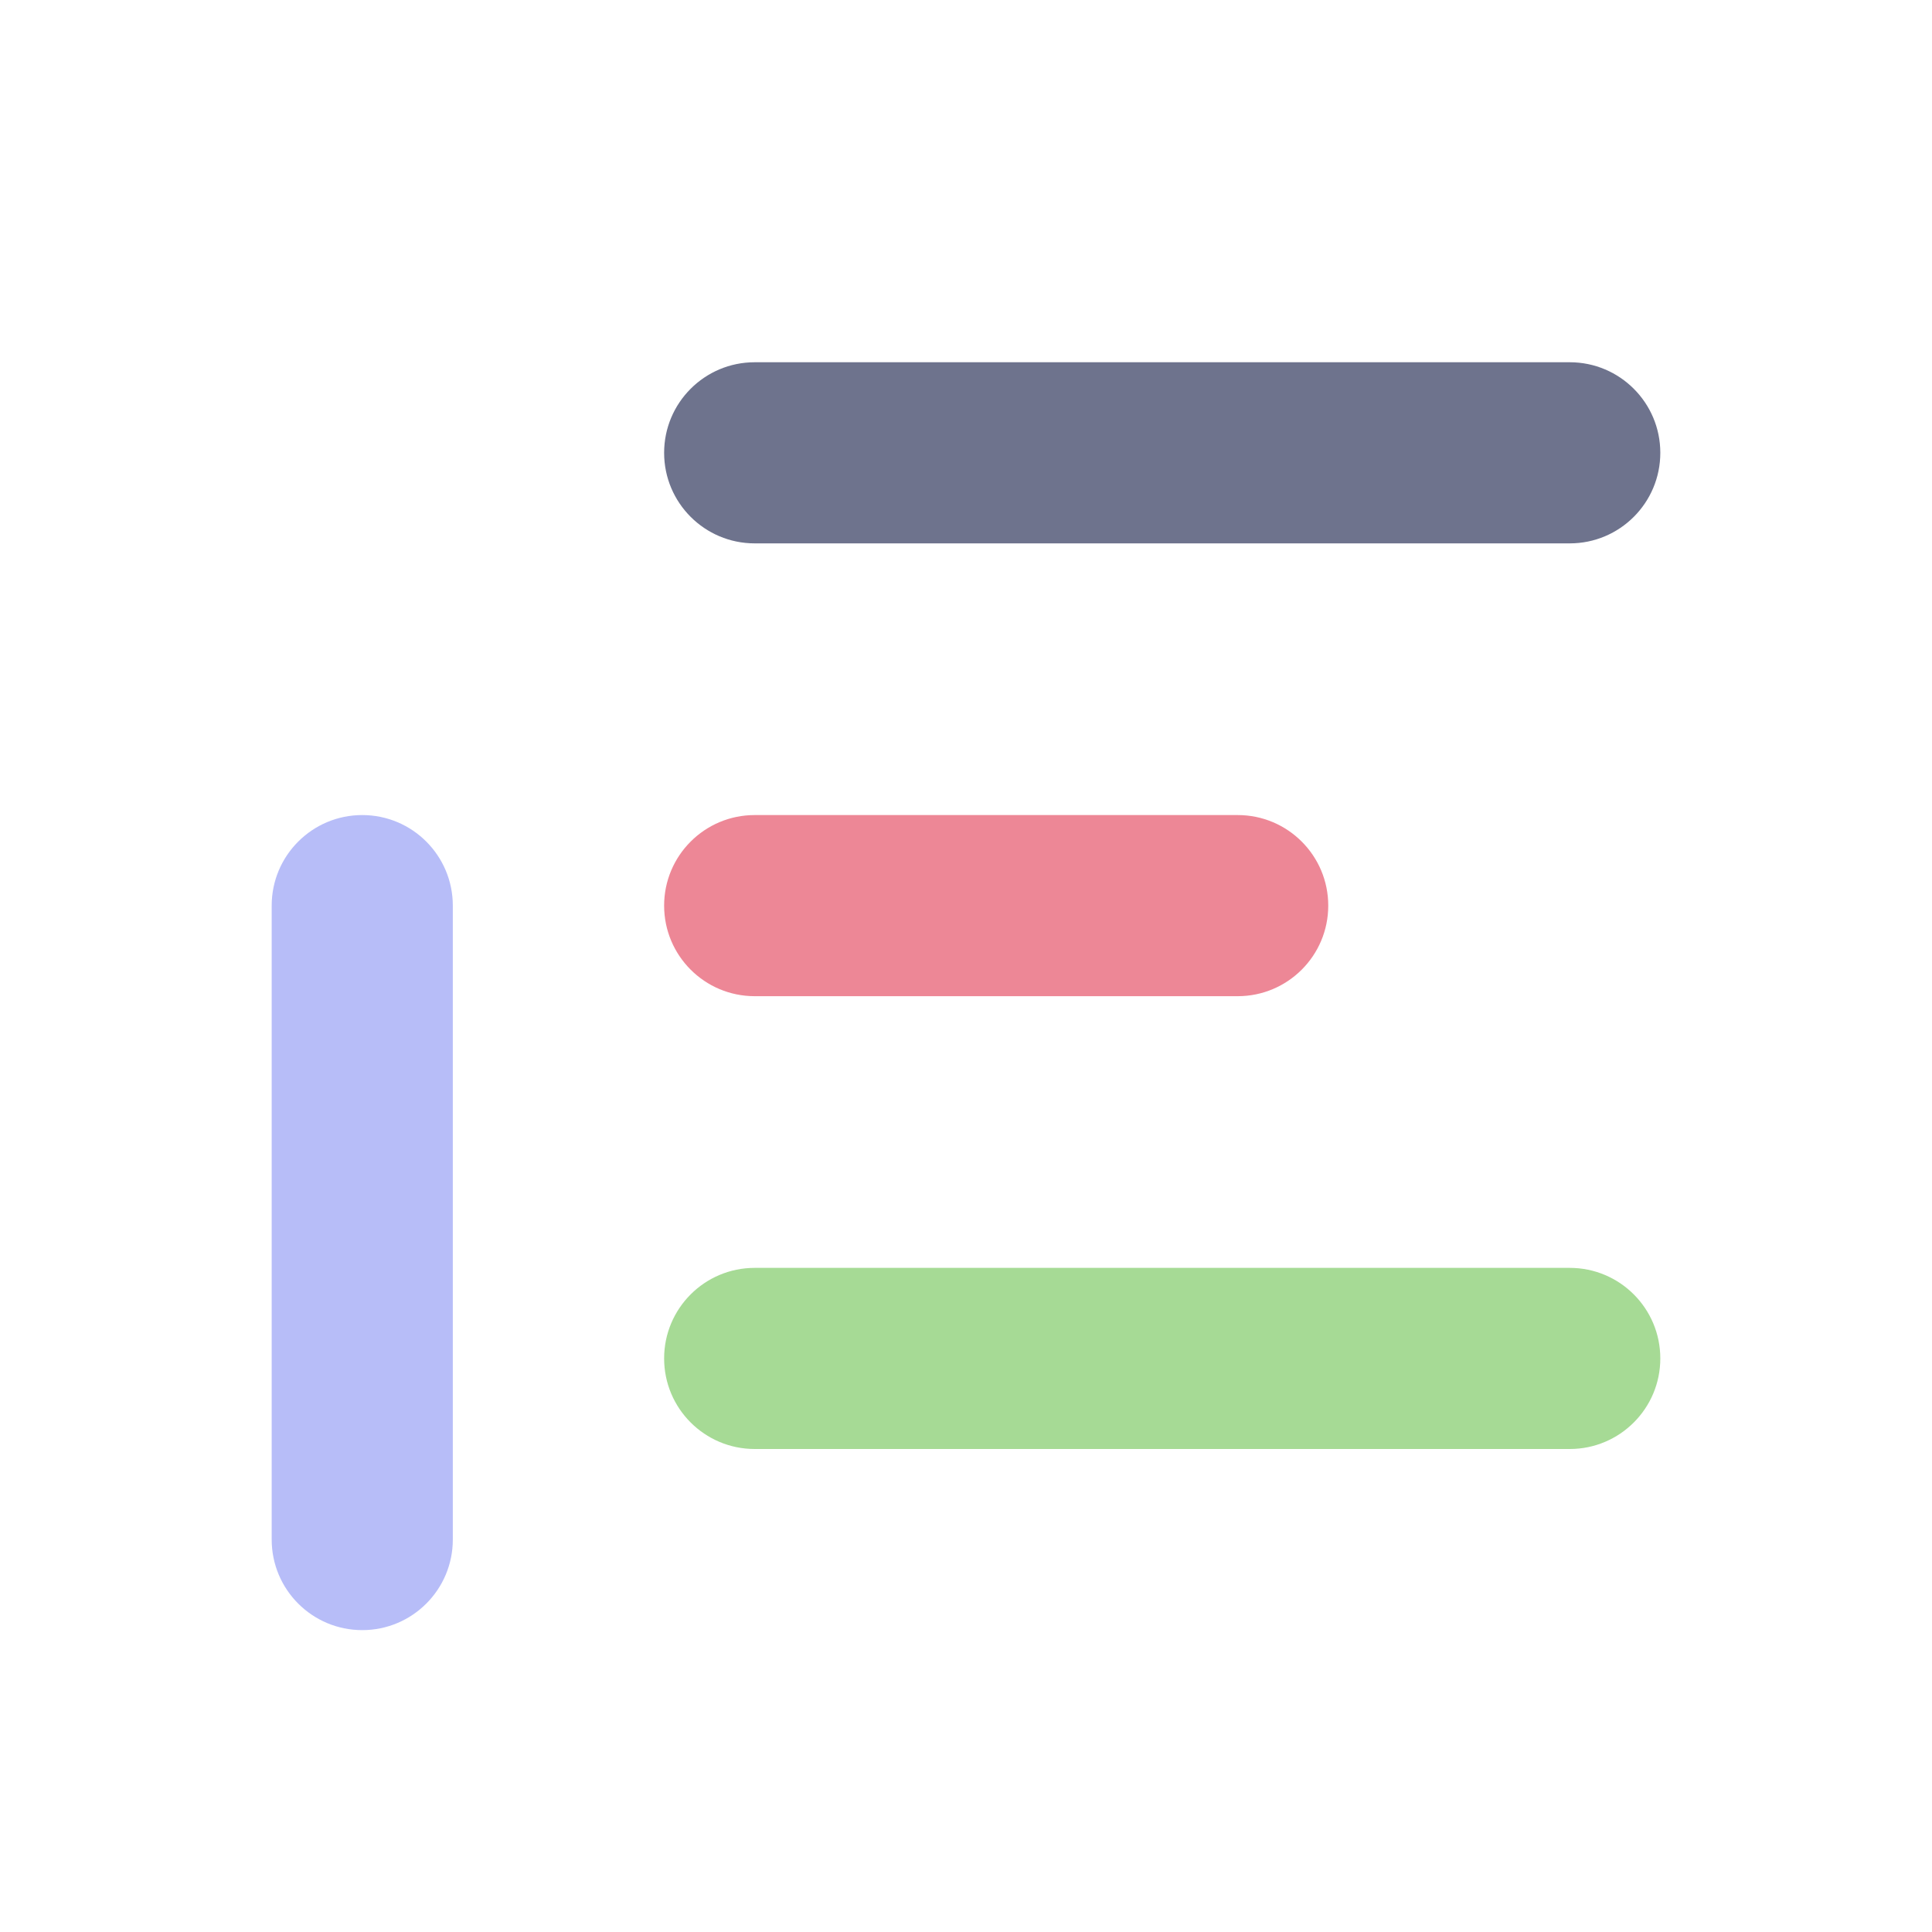
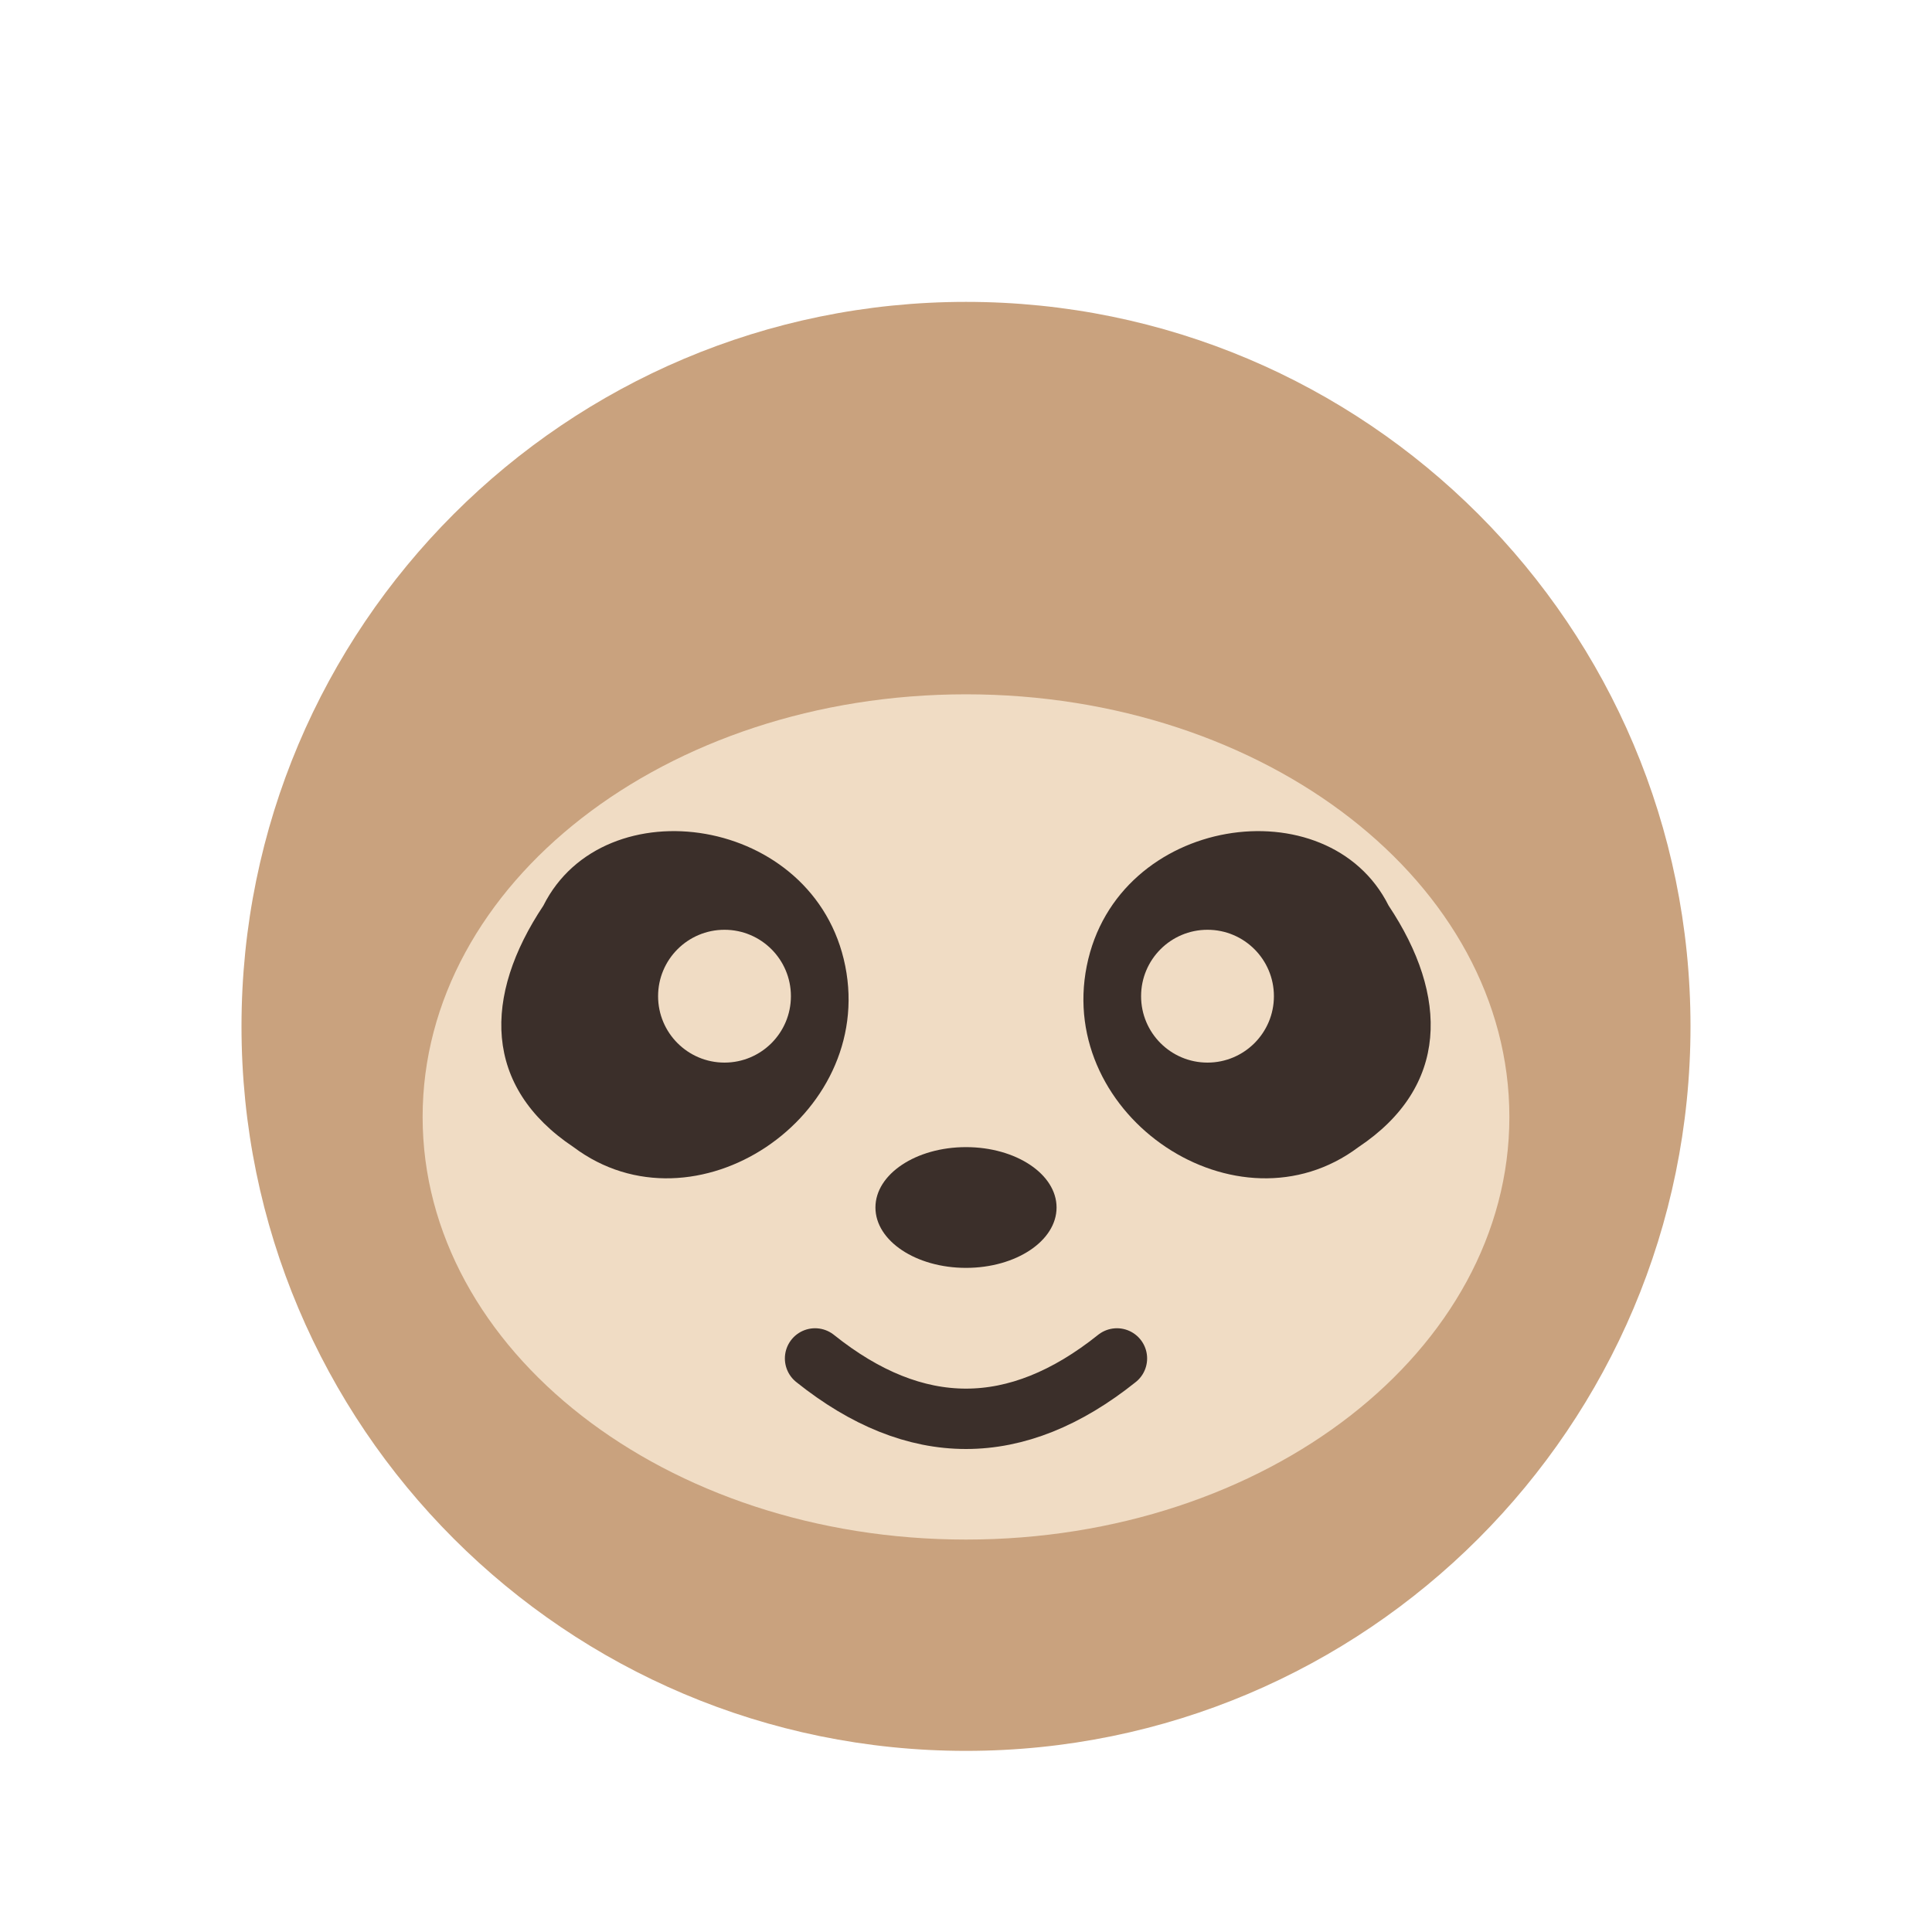
- <svg xmlns="http://www.w3.org/2000/svg" width="64" height="64" viewBox="0 0 64 64" role="img" aria-label="revmark">
-   <rect x="9" y="27" width="6" height="27" rx="3" fill="#b7bdf8" />
-   <rect x="22" y="12" width="33" height="6" rx="3" fill="#6e738d" />
-   <rect x="22" y="27" width="22" height="6" rx="3" fill="#ed8796" />
-   <rect x="22" y="42" width="33" height="6" rx="3" fill="#a6da95" />
+ <svg xmlns="http://www.w3.org/2000/svg" width="64" height="64" viewBox="0 0 64 64" role="img" aria-label="unau">
+   <circle cx="32" cy="34" r="24" fill="#c9a27e" />
+   <ellipse cx="32" cy="37" rx="18" ry="14" fill="#f0dcc4" />
+   <path d="M18 30 C20 26 27 27 28 32 C29 37 23 41 19 38 C16 36 16 33 18 30 Z" fill="#3b2f2a" />
+   <path d="M46 30 C44 26 37 27 36 32 C35 37 41 41 45 38 C48 36 48 33 46 30 Z" fill="#3b2f2a" />
+   <circle cx="24" cy="33" r="2.2" fill="#f0dcc4" />
+   <circle cx="40" cy="33" r="2.2" fill="#f0dcc4" />
+   <ellipse cx="32" cy="40" rx="3" ry="2" fill="#3b2f2a" />
+   <path d="M27 45 Q32 49 37 45" fill="none" stroke="#3b2f2a" stroke-width="2" stroke-linecap="round" />
</svg>
